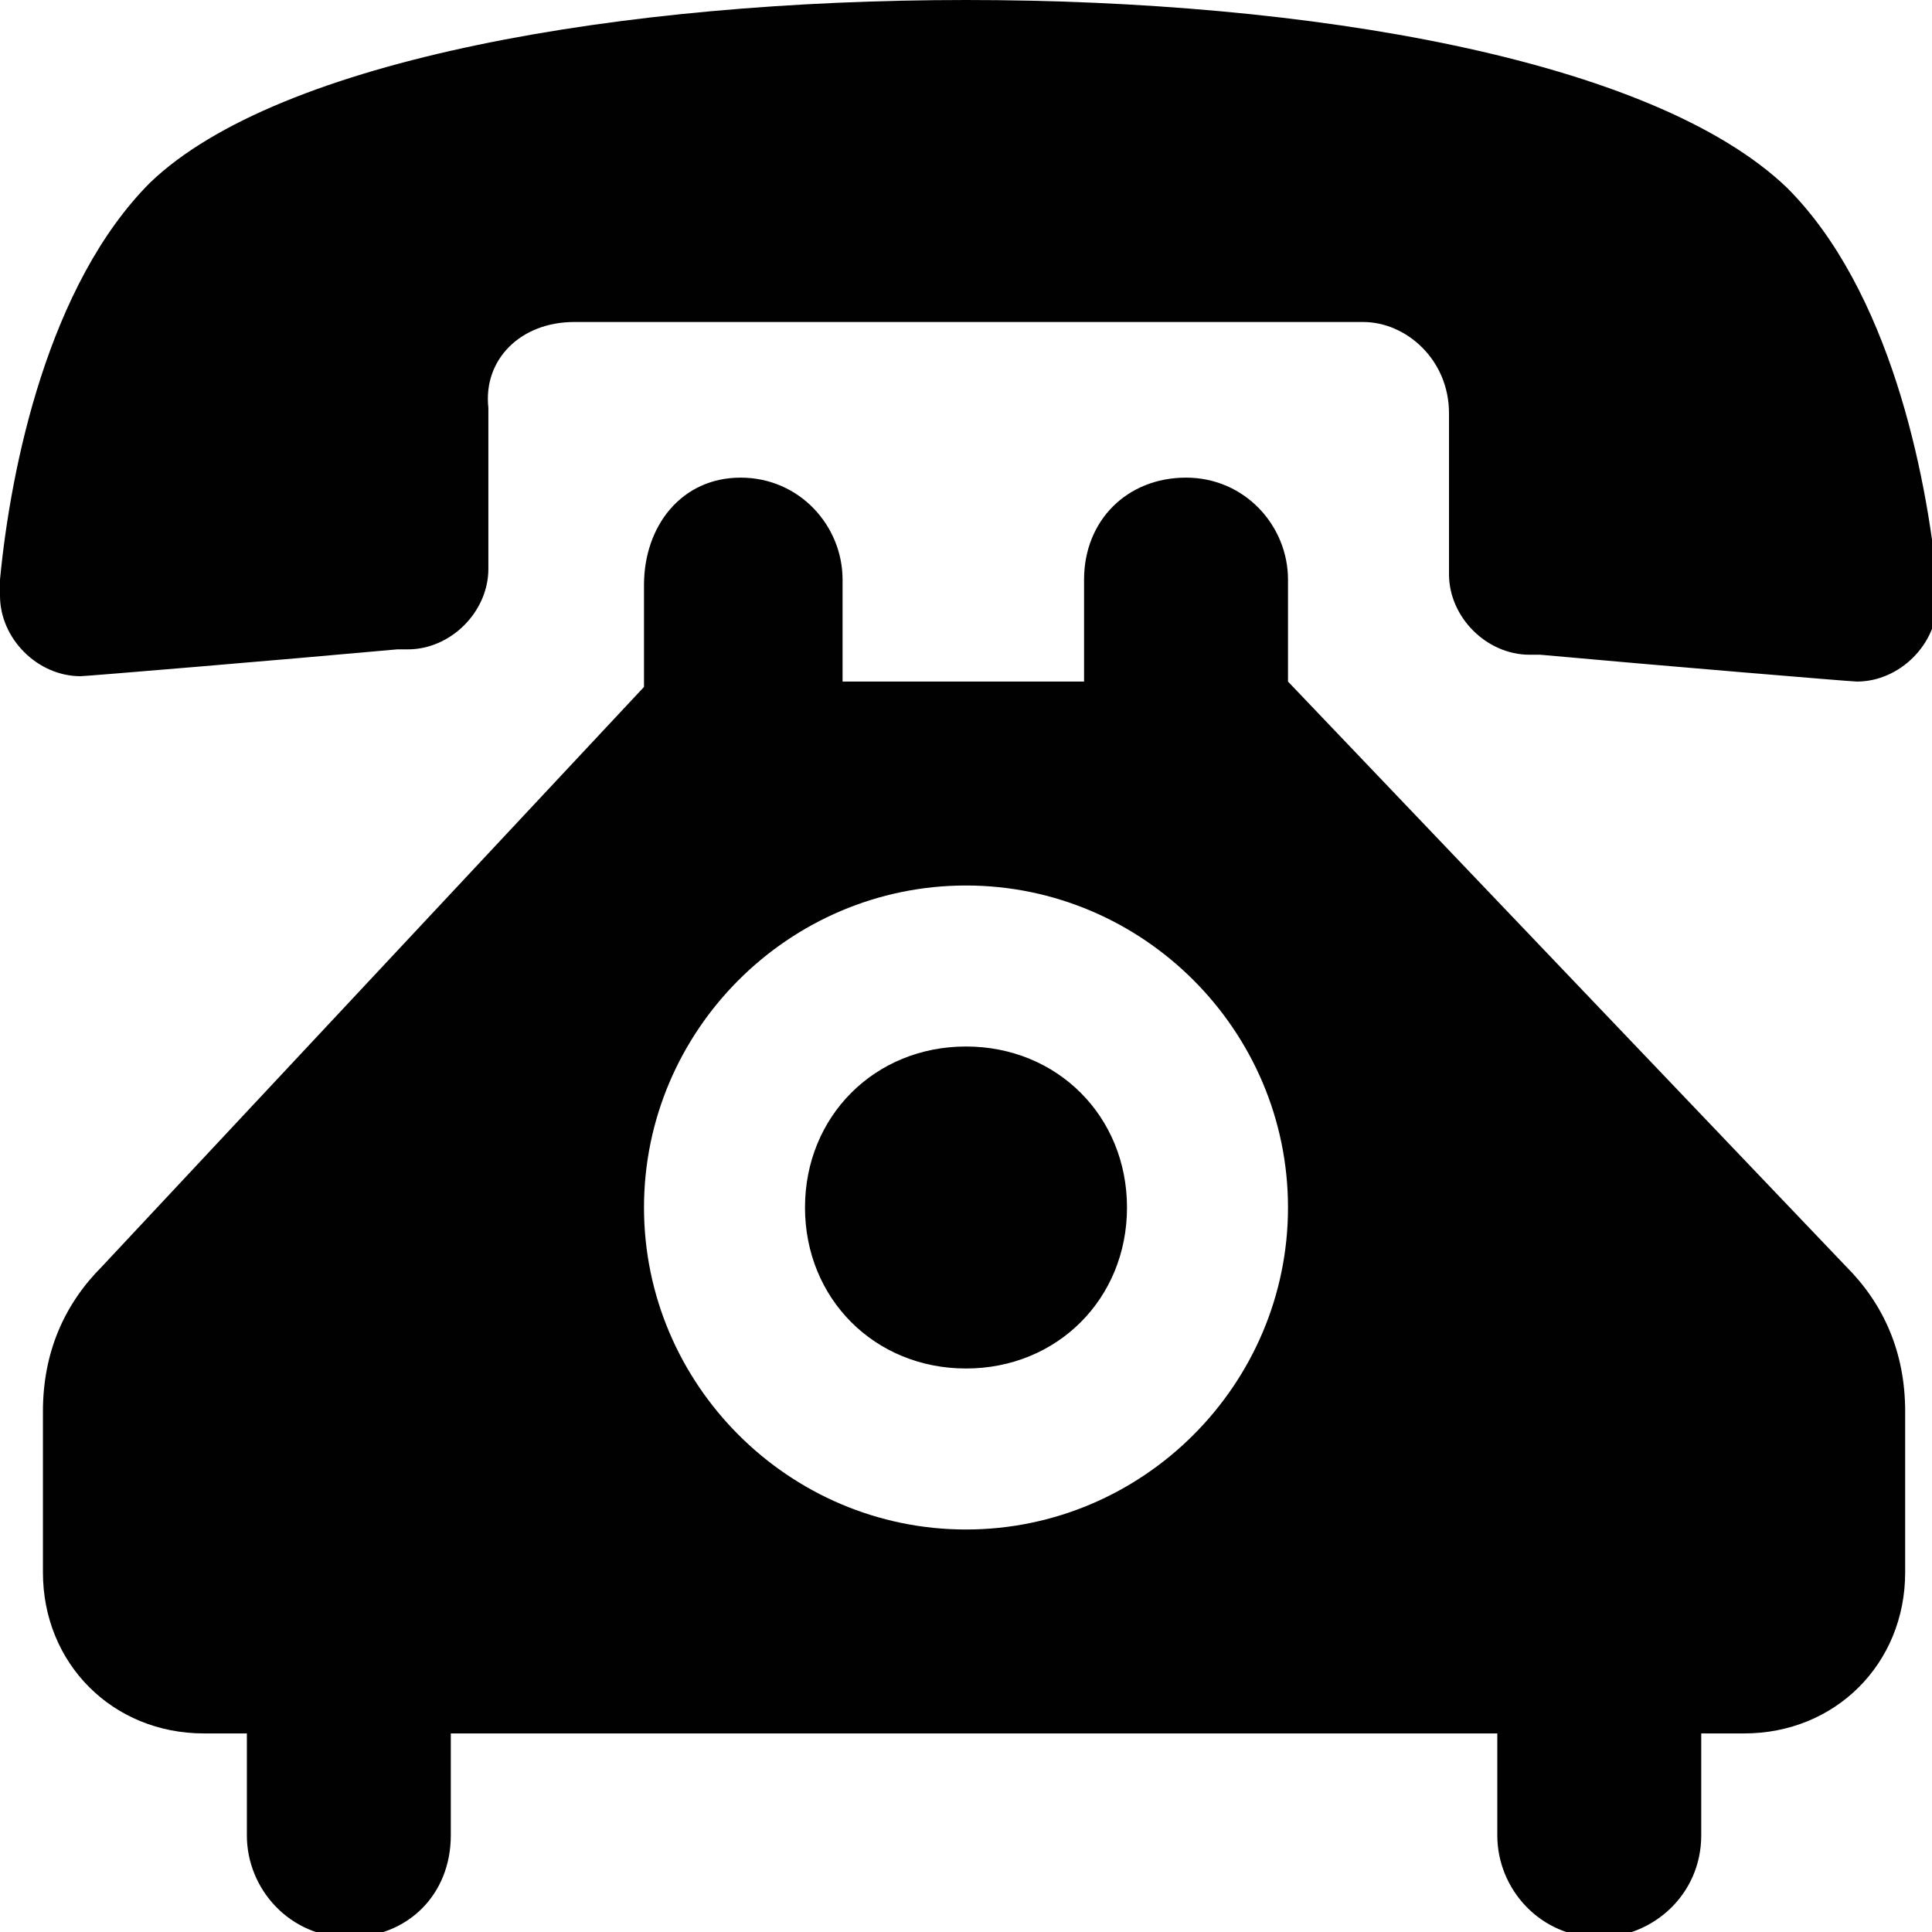
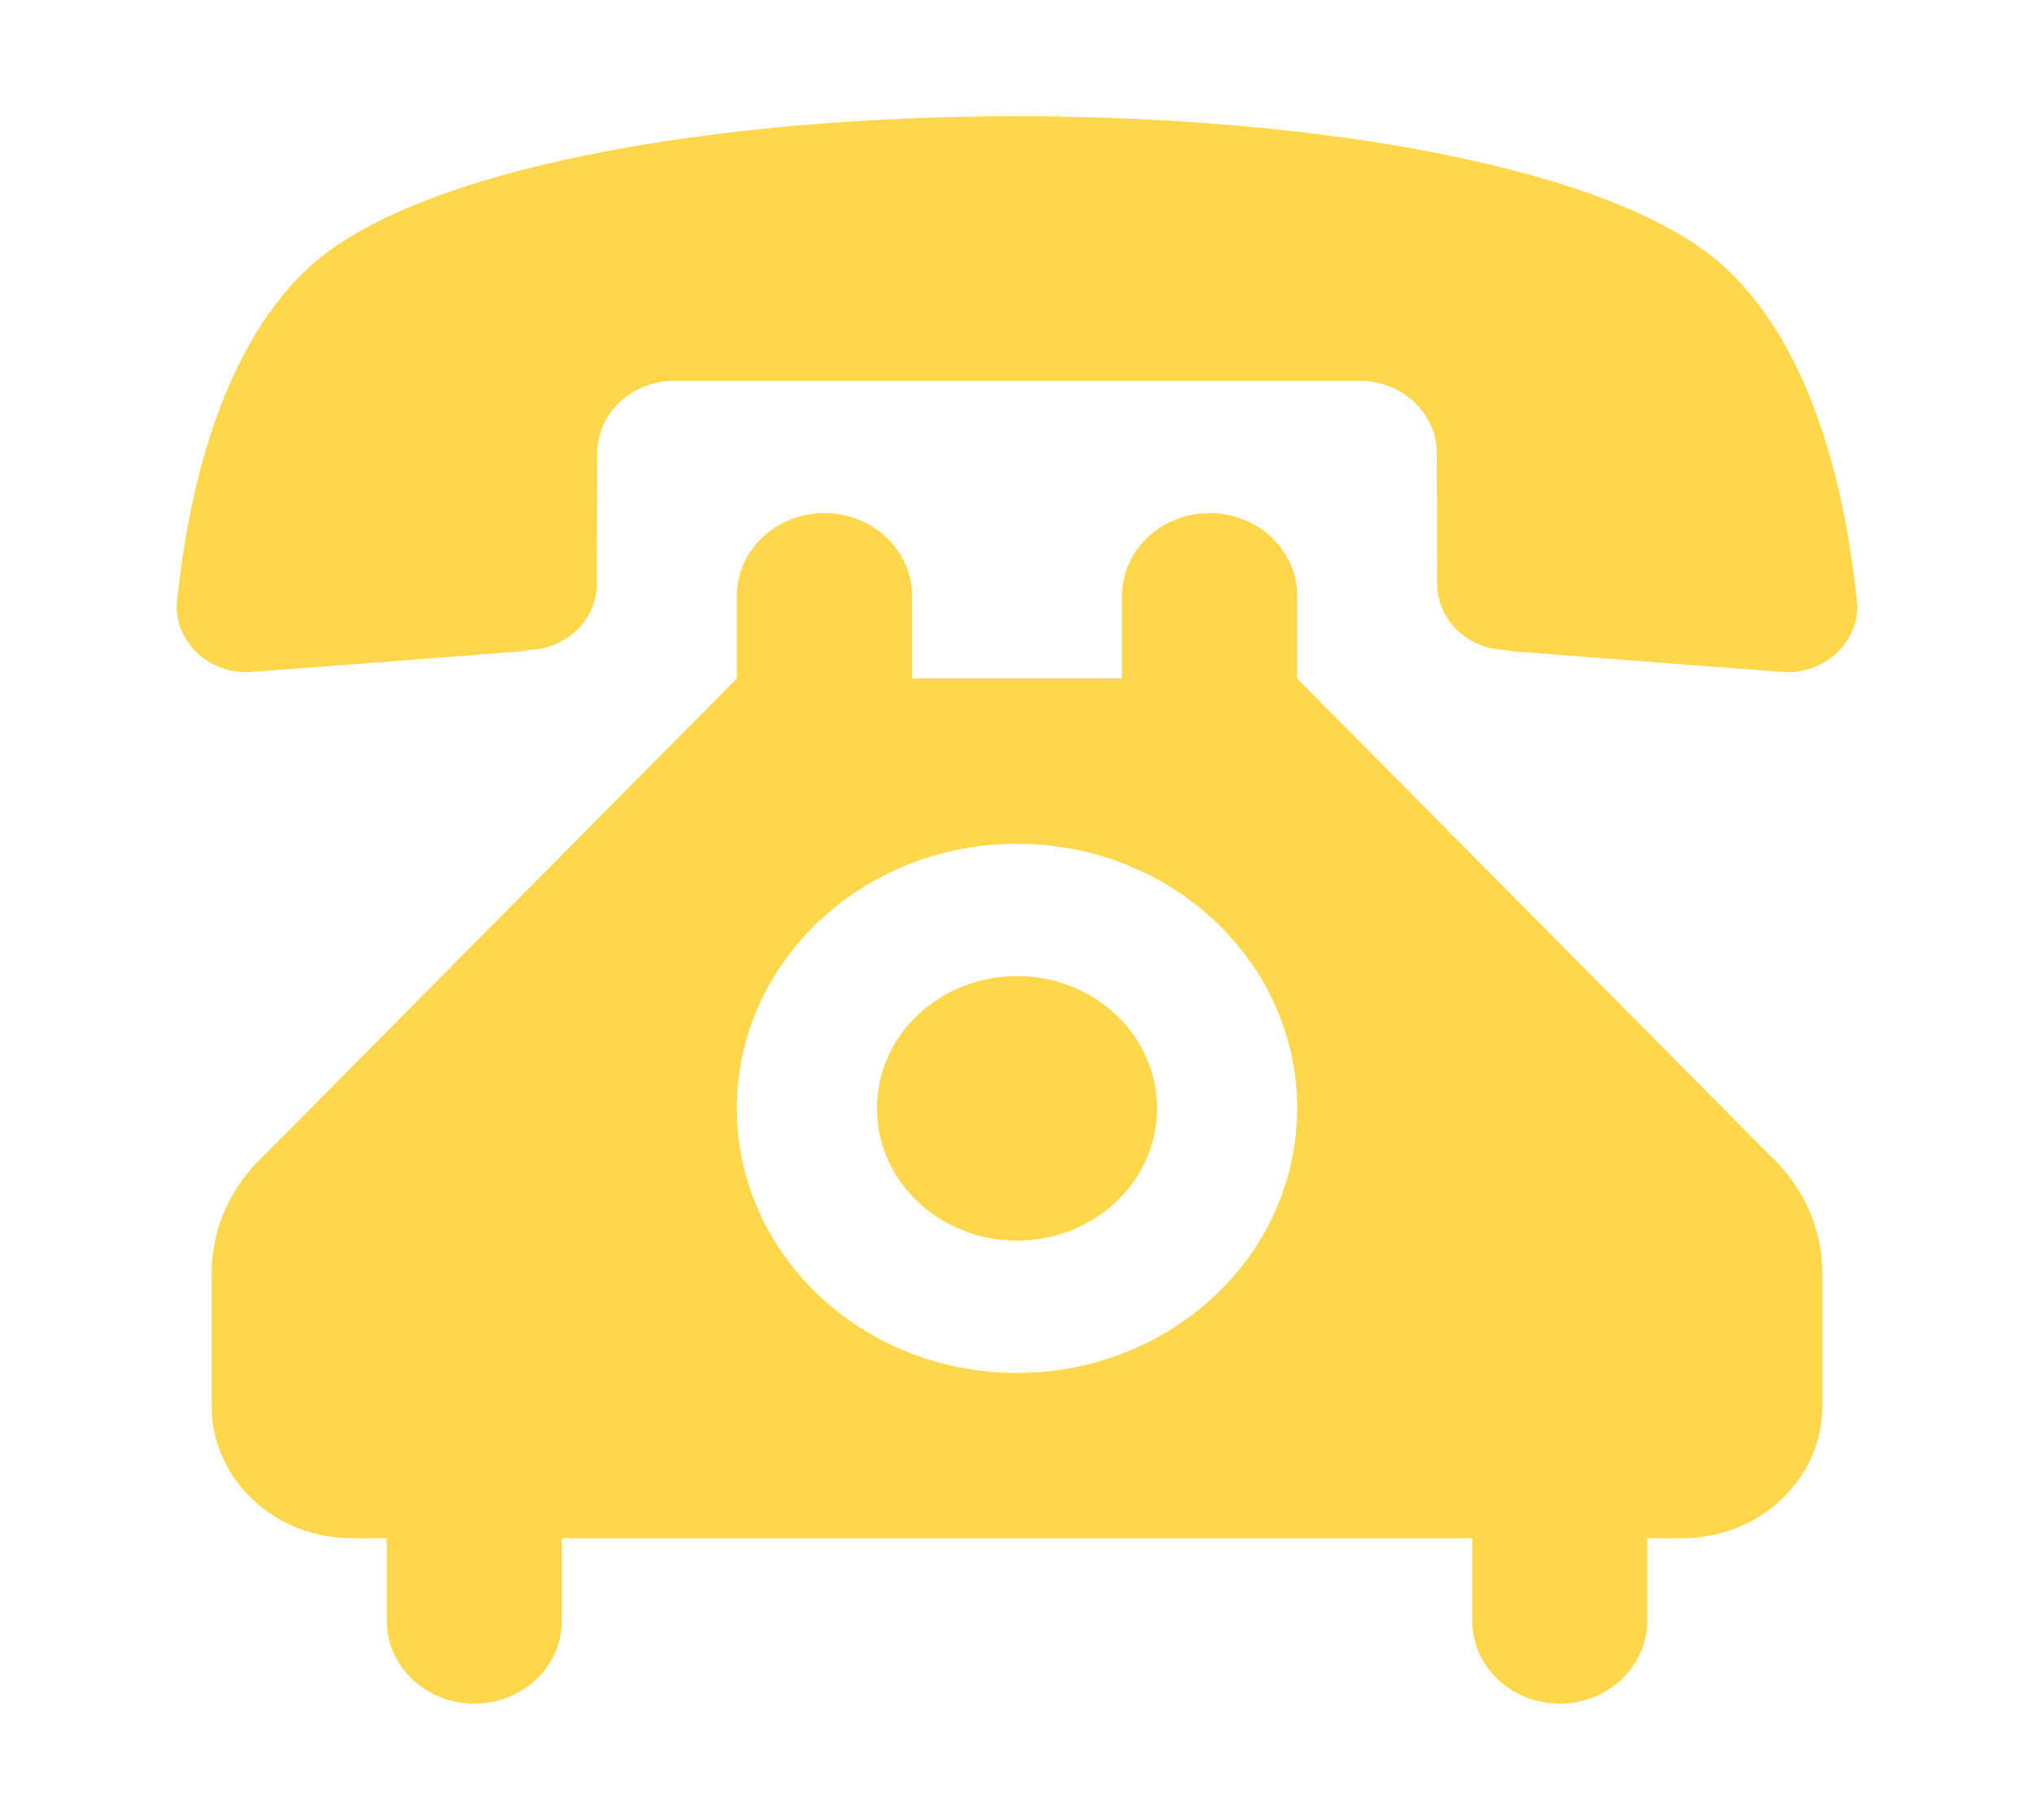
- <svg xmlns="http://www.w3.org/2000/svg" version="1.1" id="Layer_1" x="0px" y="0px" viewBox="0 0 36 36" style="enable-background:new 0 0 36 36;" xml:space="preserve">
+ <svg xmlns="http://www.w3.org/2000/svg" version="1.1" id="Layer_1" x="0px" y="0px" viewBox="0 0 19 17" style="enable-background: new 0 0 19 17;" xml:space="preserve">
  <style type="text/css">
- 	.st0{fill:#010101;}
- </style>
-   <path class="st0" d="M18,0C11.6,0,5.2,1.1,2.8,3.4C0.9,5.3,0.2,8.7,0,10.8c0,0,0,0.2,0,0.3c0,0.8,0.7,1.5,1.5,1.5  c0.1,0,3.7-0.3,5.9-0.5c0.1,0,0.1,0,0.2,0c0.8,0,1.5-0.7,1.5-1.5l0-3C9,6.7,9.7,6,10.7,6h14.7C26.2,6,27,6.7,27,7.7l0,3  c0,0.8,0.7,1.5,1.5,1.5c0.1,0,0.1,0,0.2,0c2.2,0.2,5.8,0.5,5.9,0.5c0.8,0,1.5-0.7,1.5-1.5c0-0.1,0-0.3,0-0.3  c-0.2-2.1-0.9-5.5-2.8-7.4C30.8,1.1,24.4,0,18,0z M18,19.5c-1.7,0-3,1.3-3,3s1.3,3,3,3c1.7,0,3-1.3,3-3S19.7,19.5,18,19.5z   M15.7,12.7v-1.9c0-1-0.8-1.9-1.9-1.9S12,9.8,12,10.9v1.9L1.9,23.6c-0.7,0.7-1.1,1.6-1.1,2.7v3c0,1.7,1.3,3,3,3h0.8v1.9  c0,1,0.8,1.9,1.9,1.9s1.9-0.8,1.9-1.9v-1.9h19.5v1.9c0,1,0.8,1.9,1.9,1.9c1,0,1.9-0.8,1.9-1.9v-1.9h0.8c1.7,0,3-1.3,3-3v-3  c0-1.1-0.4-2-1.1-2.7L24,12.7v-1.9c0-1-0.8-1.9-1.9-1.9s-1.9,0.8-1.9,1.9v1.9H15.7z M18,16.5c3.3,0,6,2.7,6,6c0,3.3-2.7,6-6,6  c-3.3,0-6-2.7-6-6C12,19.2,14.7,16.5,18,16.5z" />
+   .st0 {
+     fill: #ffd74b;
+   }
+   </style>
+   <path class="st0" d="M9.5 1.086C6.704 1.086 3.9 1.559 2.883 2.501C2.039 3.283 1.758 4.663 1.663 5.538C1.663 5.538 1.65 5.624 1.65 5.661C1.65 6.004 1.944 6.279 2.304 6.279C2.347 6.279 3.92 6.158 4.869 6.084C4.891 6.081 4.914 6.078 4.937 6.072C5.29 6.063 5.575 5.791 5.575 5.454L5.578 4.237C5.578 3.86 5.902 3.557 6.301 3.557H12.699C13.098 3.557 13.422 3.86 13.422 4.237L13.425 5.454C13.425 5.791 13.71 6.063 14.063 6.072C14.085 6.078 14.108 6.081 14.132 6.084C15.08 6.158 16.653 6.279 16.696 6.279C17.055 6.279 17.35 6.004 17.35 5.661C17.35 5.624 17.337 5.538 17.337 5.538C17.242 4.663 16.961 3.283 16.117 2.501C15.1 1.559 12.296 1.086 9.5 1.086ZM9.5 9.118C8.777 9.118 8.192 9.671 8.192 10.353C8.192 11.036 8.777 11.589 9.5 11.589C10.223 11.589 10.808 11.036 10.808 10.353C10.808 9.671 10.223 9.118 9.5 9.118ZM8.519 6.338V5.565C8.519 5.139 8.152 4.793 7.701 4.793C7.25 4.793 6.883 5.139 6.883 5.565V6.338L2.471 10.789C2.167 11.07 1.977 11.462 1.977 11.895V13.133C1.977 13.816 2.563 14.369 3.285 14.369H3.613V15.141C3.613 15.568 3.979 15.914 4.43 15.914C4.882 15.914 5.248 15.568 5.248 15.141V14.369H13.752V15.141C13.752 15.568 14.118 15.914 14.57 15.914C15.021 15.914 15.387 15.568 15.387 15.141V14.369H15.714C16.437 14.369 17.023 13.816 17.023 13.133V11.895C17.023 11.462 16.833 11.07 16.529 10.789L12.117 6.338V5.565C12.117 5.139 11.75 4.793 11.299 4.793C10.848 4.793 10.481 5.139 10.481 5.565V6.338H8.519ZM9.5 7.882C10.946 7.882 12.117 8.988 12.117 10.353C12.117 11.719 10.946 12.825 9.5 12.825C8.054 12.825 6.883 11.719 6.883 10.353C6.883 8.988 8.054 7.882 9.5 7.882Z" />
</svg>
